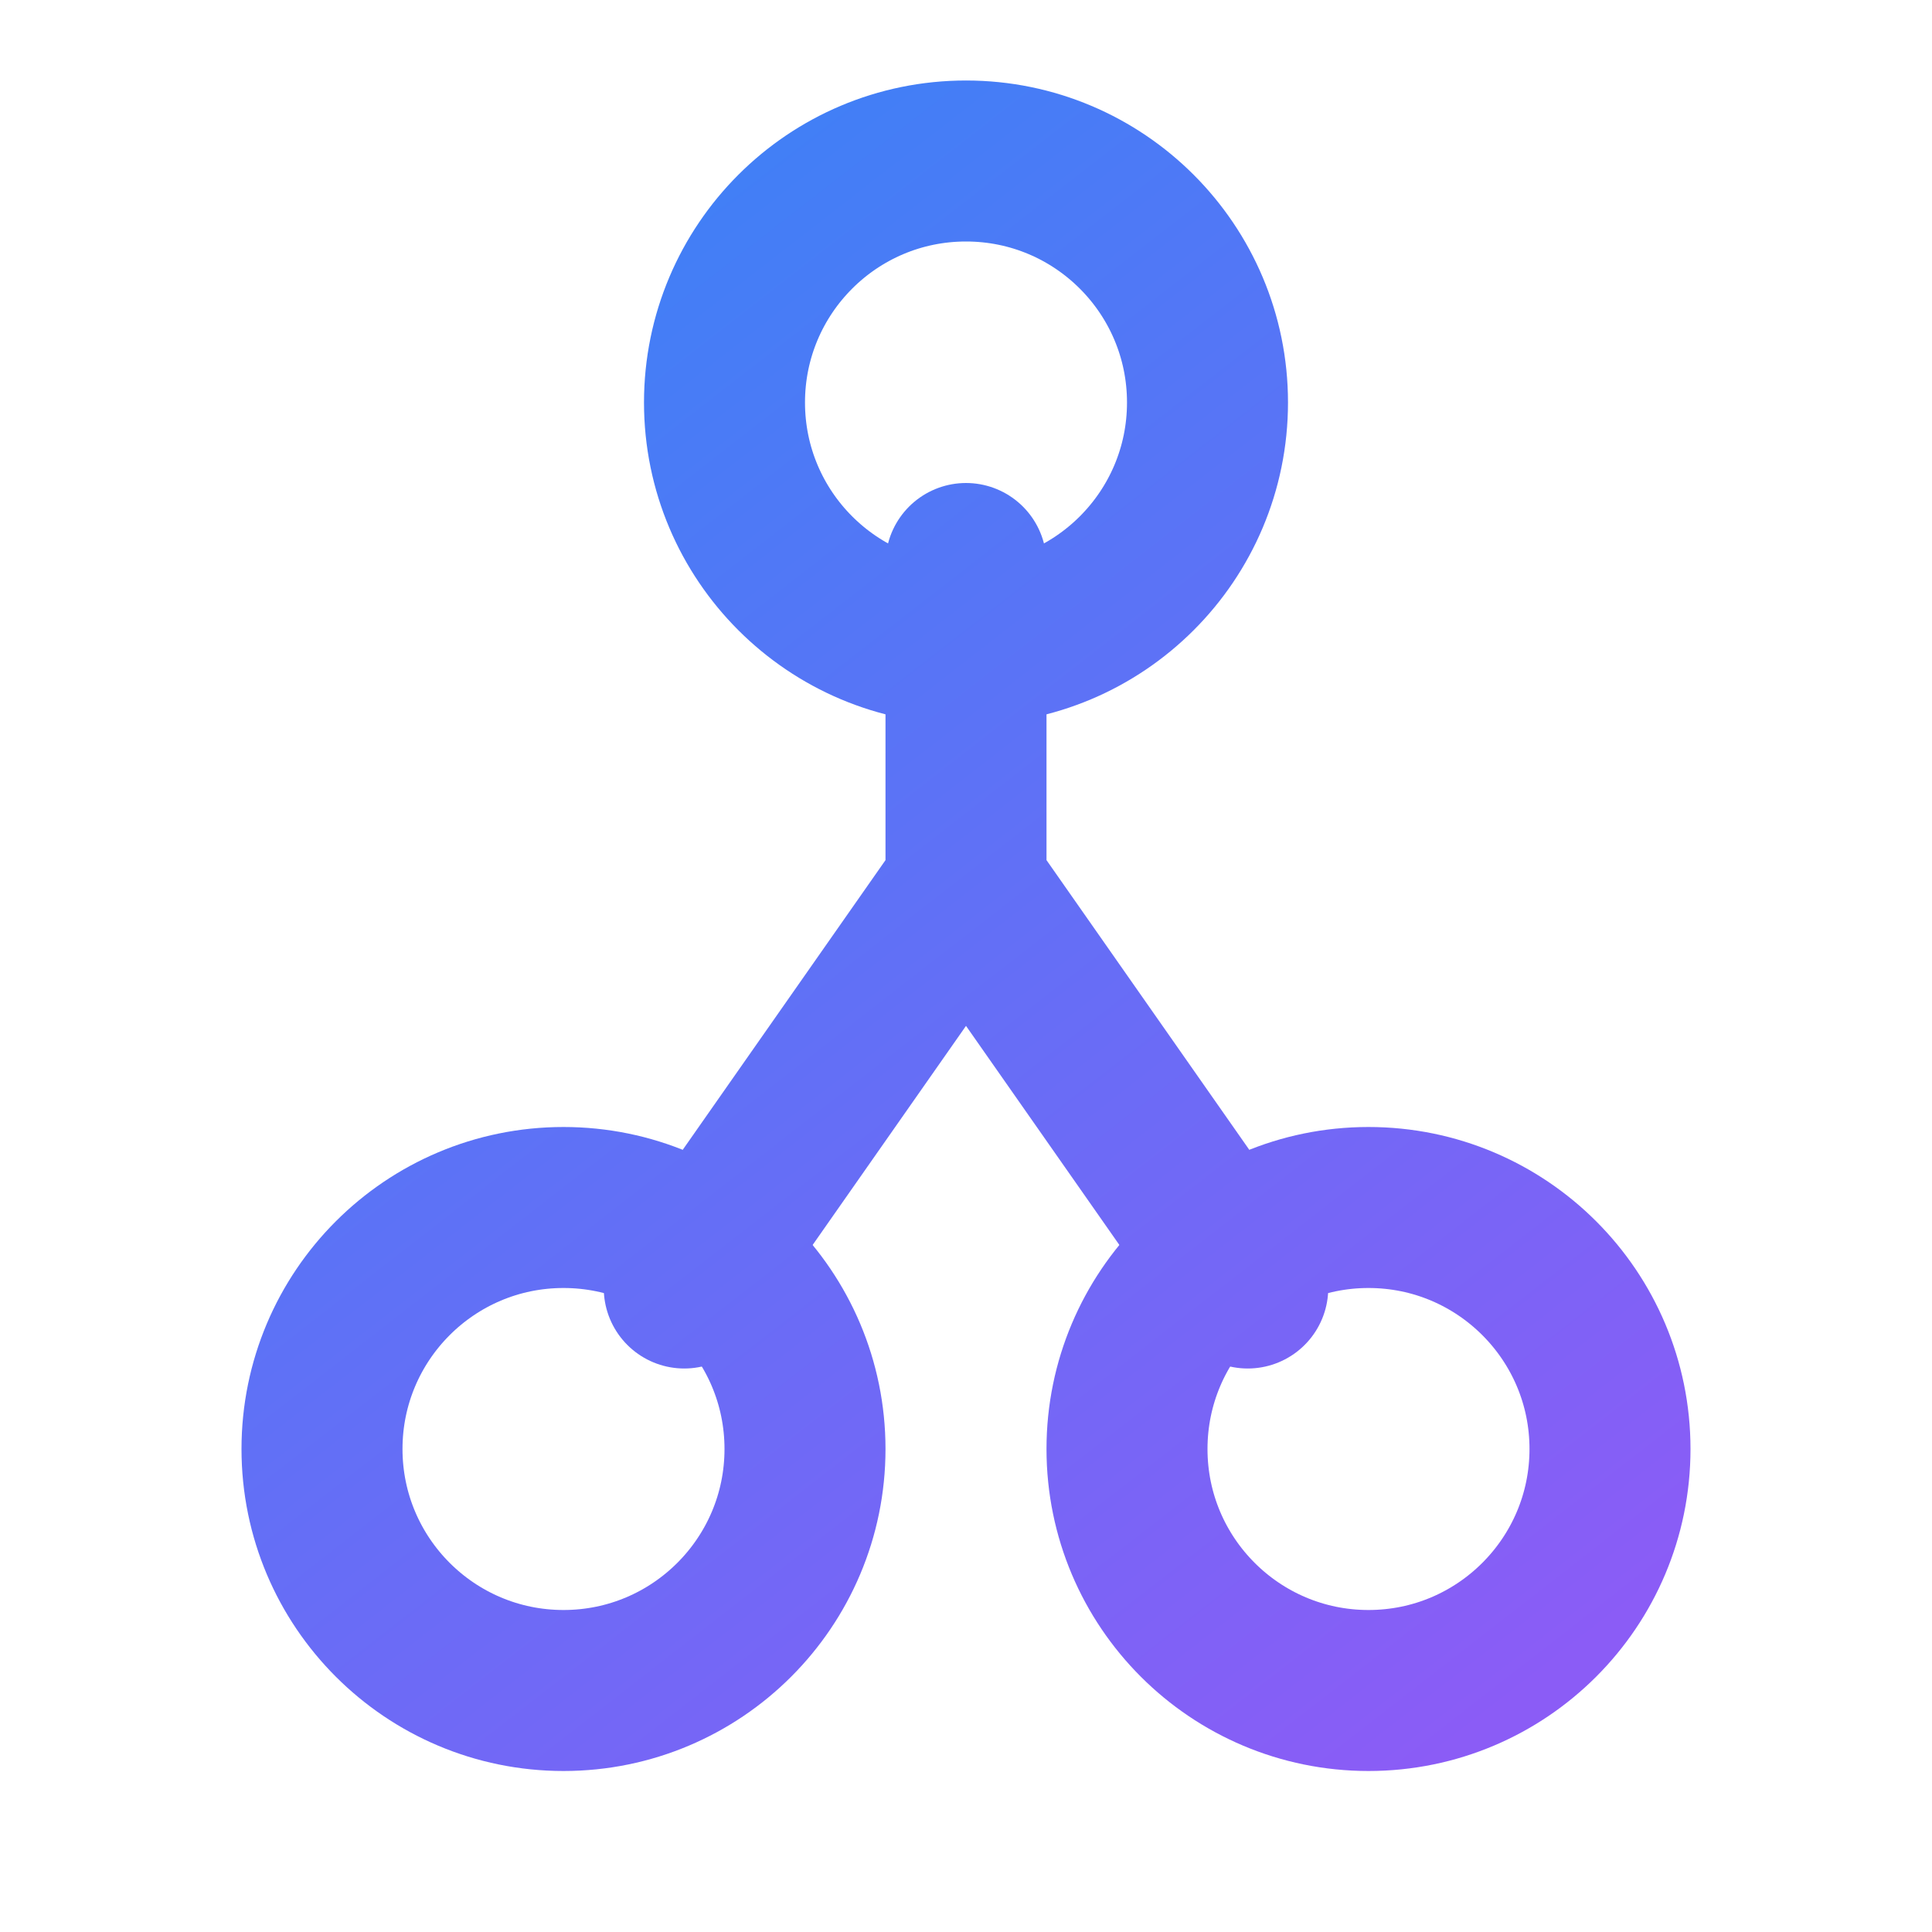
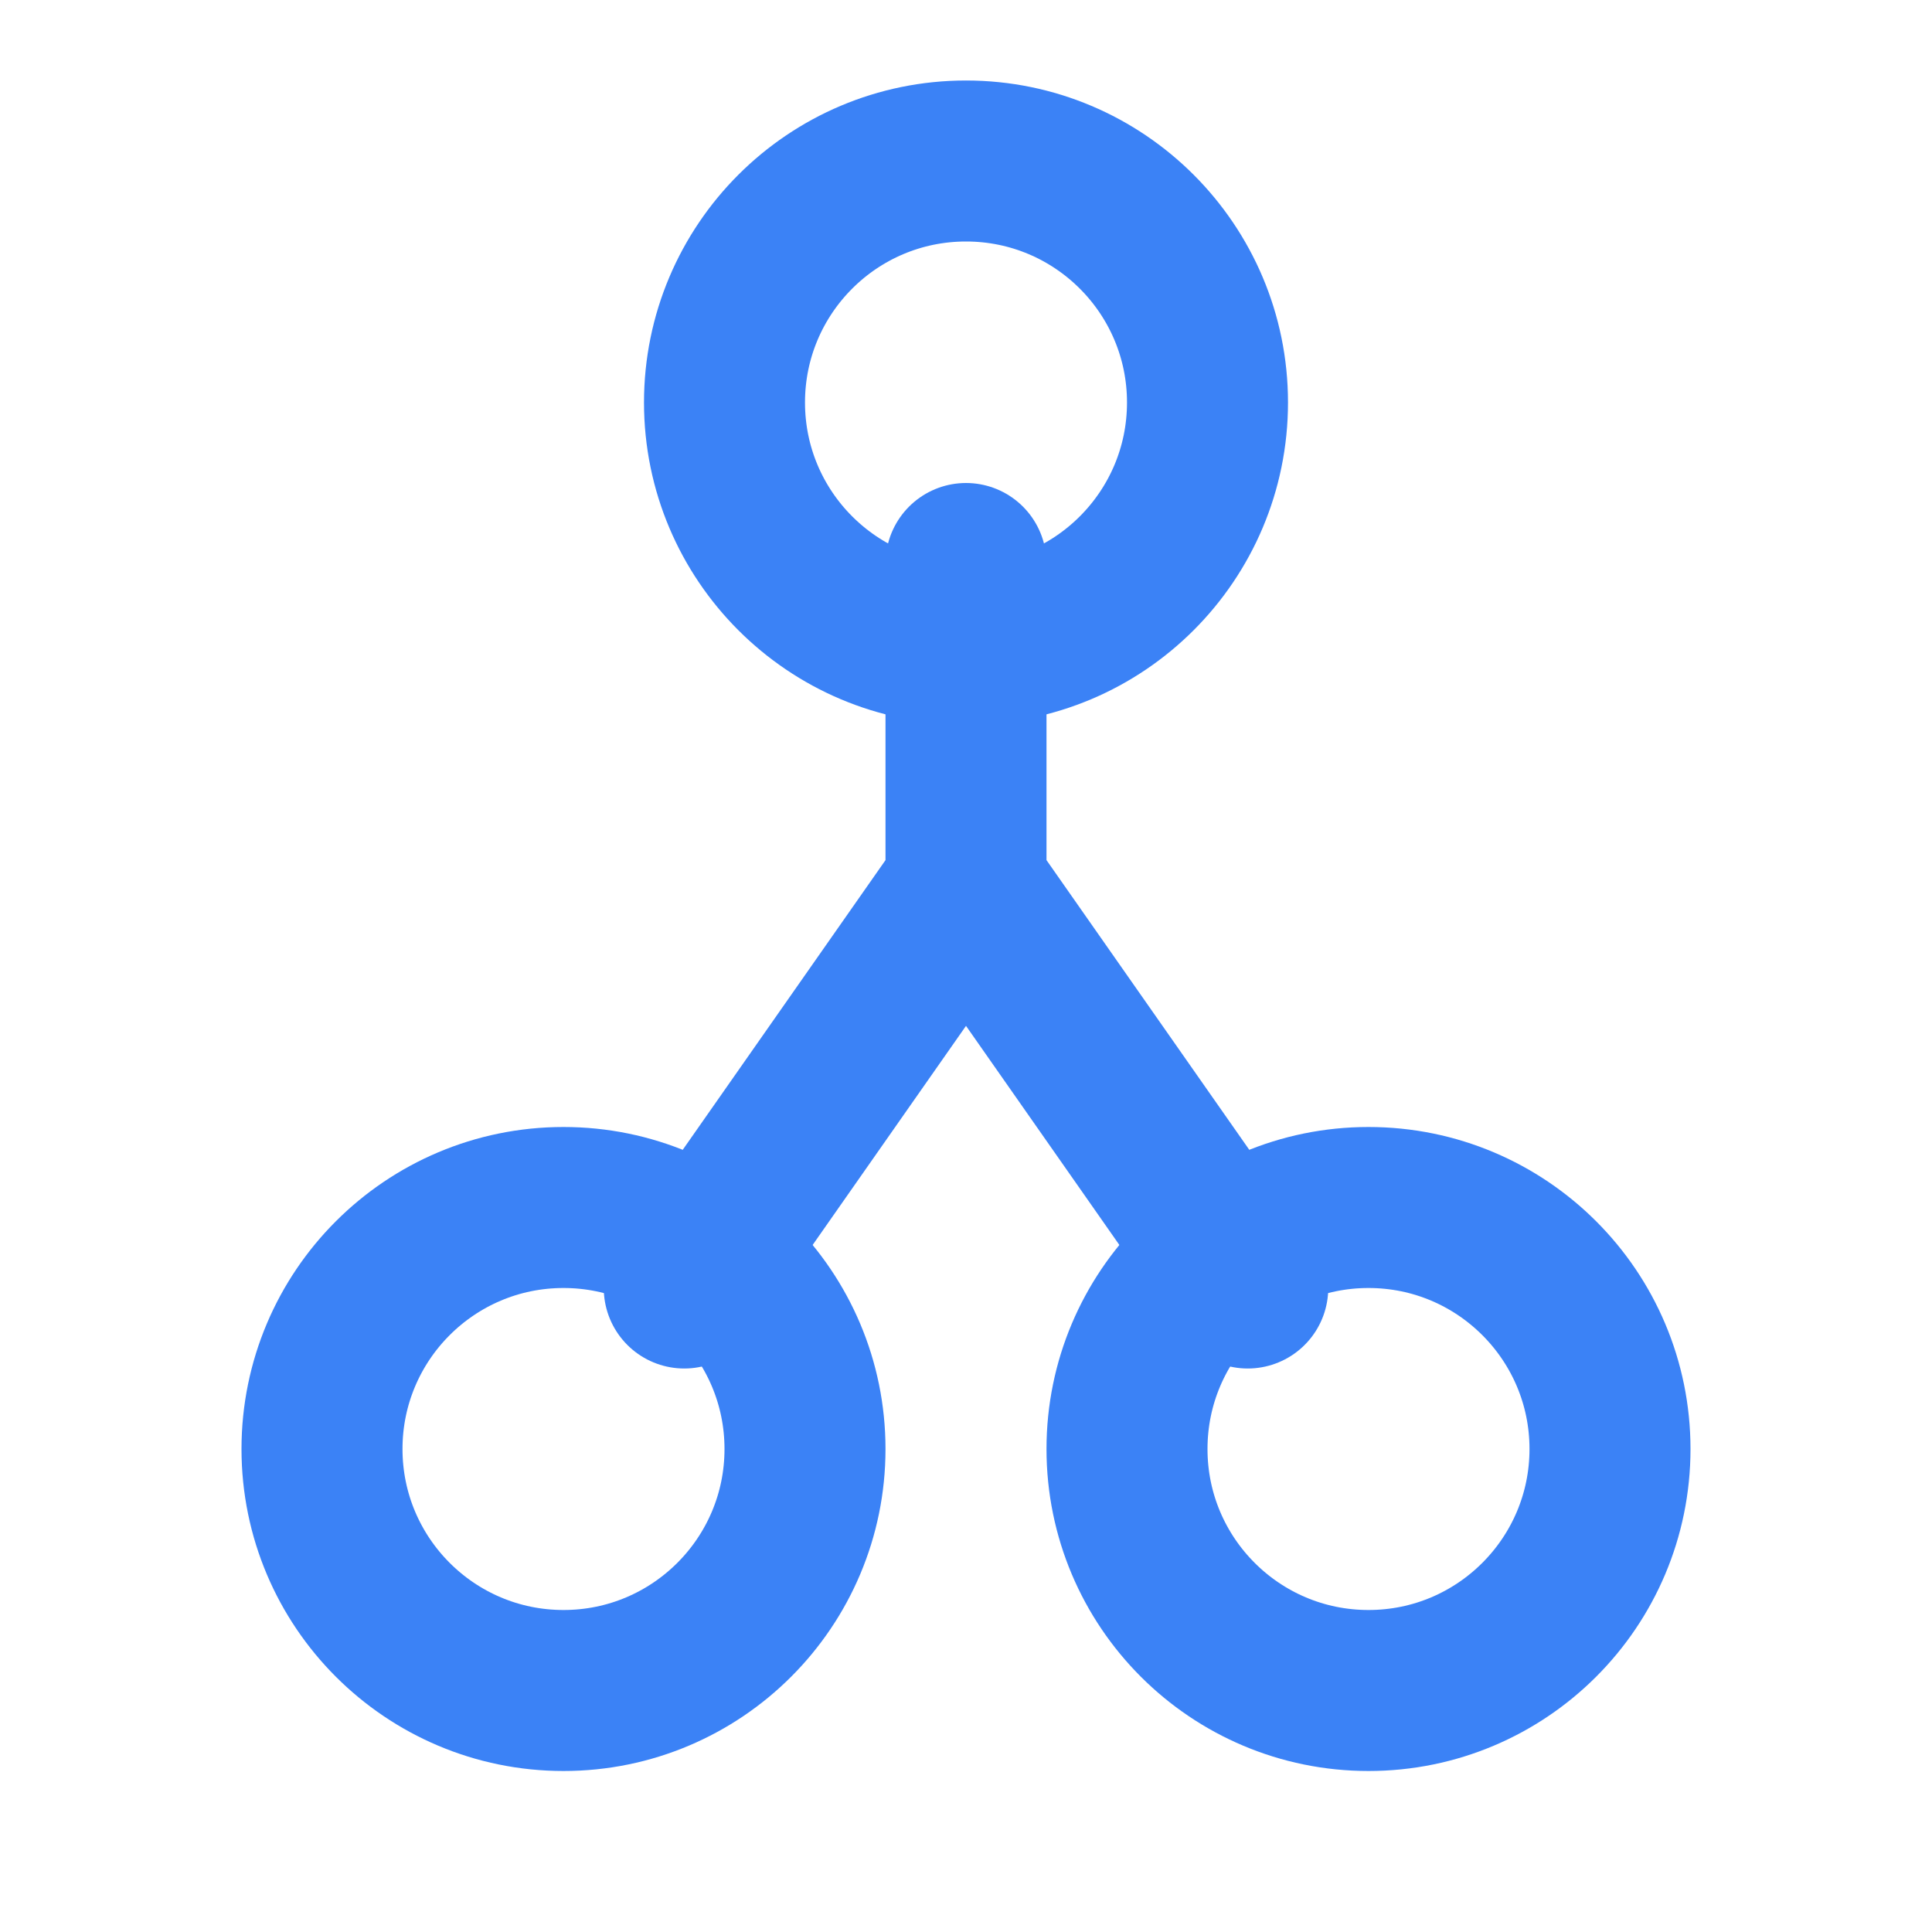
- <svg xmlns="http://www.w3.org/2000/svg" width="24" height="24" viewBox="0 0 24 24" fill="none" stroke="url(#g)" stroke-width="2" stroke-linecap="round" stroke-linejoin="round" aria-hidden="true">
-   <defs>
-     <linearGradient id="g" x1="5" y1="3" x2="19" y2="21" gradientUnits="userSpaceOnUse">
-       <stop stop-color="#3B82F6" />
-       <stop offset="1" stop-color="#8B5CF6" />
-     </linearGradient>
-   </defs>
+ <svg xmlns="http://www.w3.org/2000/svg" width="24" height="24" viewBox="0 0 24 24" fill="none" stroke="#3B82F6" stroke-width="2" stroke-linecap="round" stroke-linejoin="round" aria-hidden="true">
  <path d="M12 7v4M8.5 16l3.5-5 3.5 5" />
  <circle cx="12" cy="5" r="3" />
  <circle cx="7" cy="18" r="3" />
  <circle cx="17" cy="18" r="3" />
</svg>
